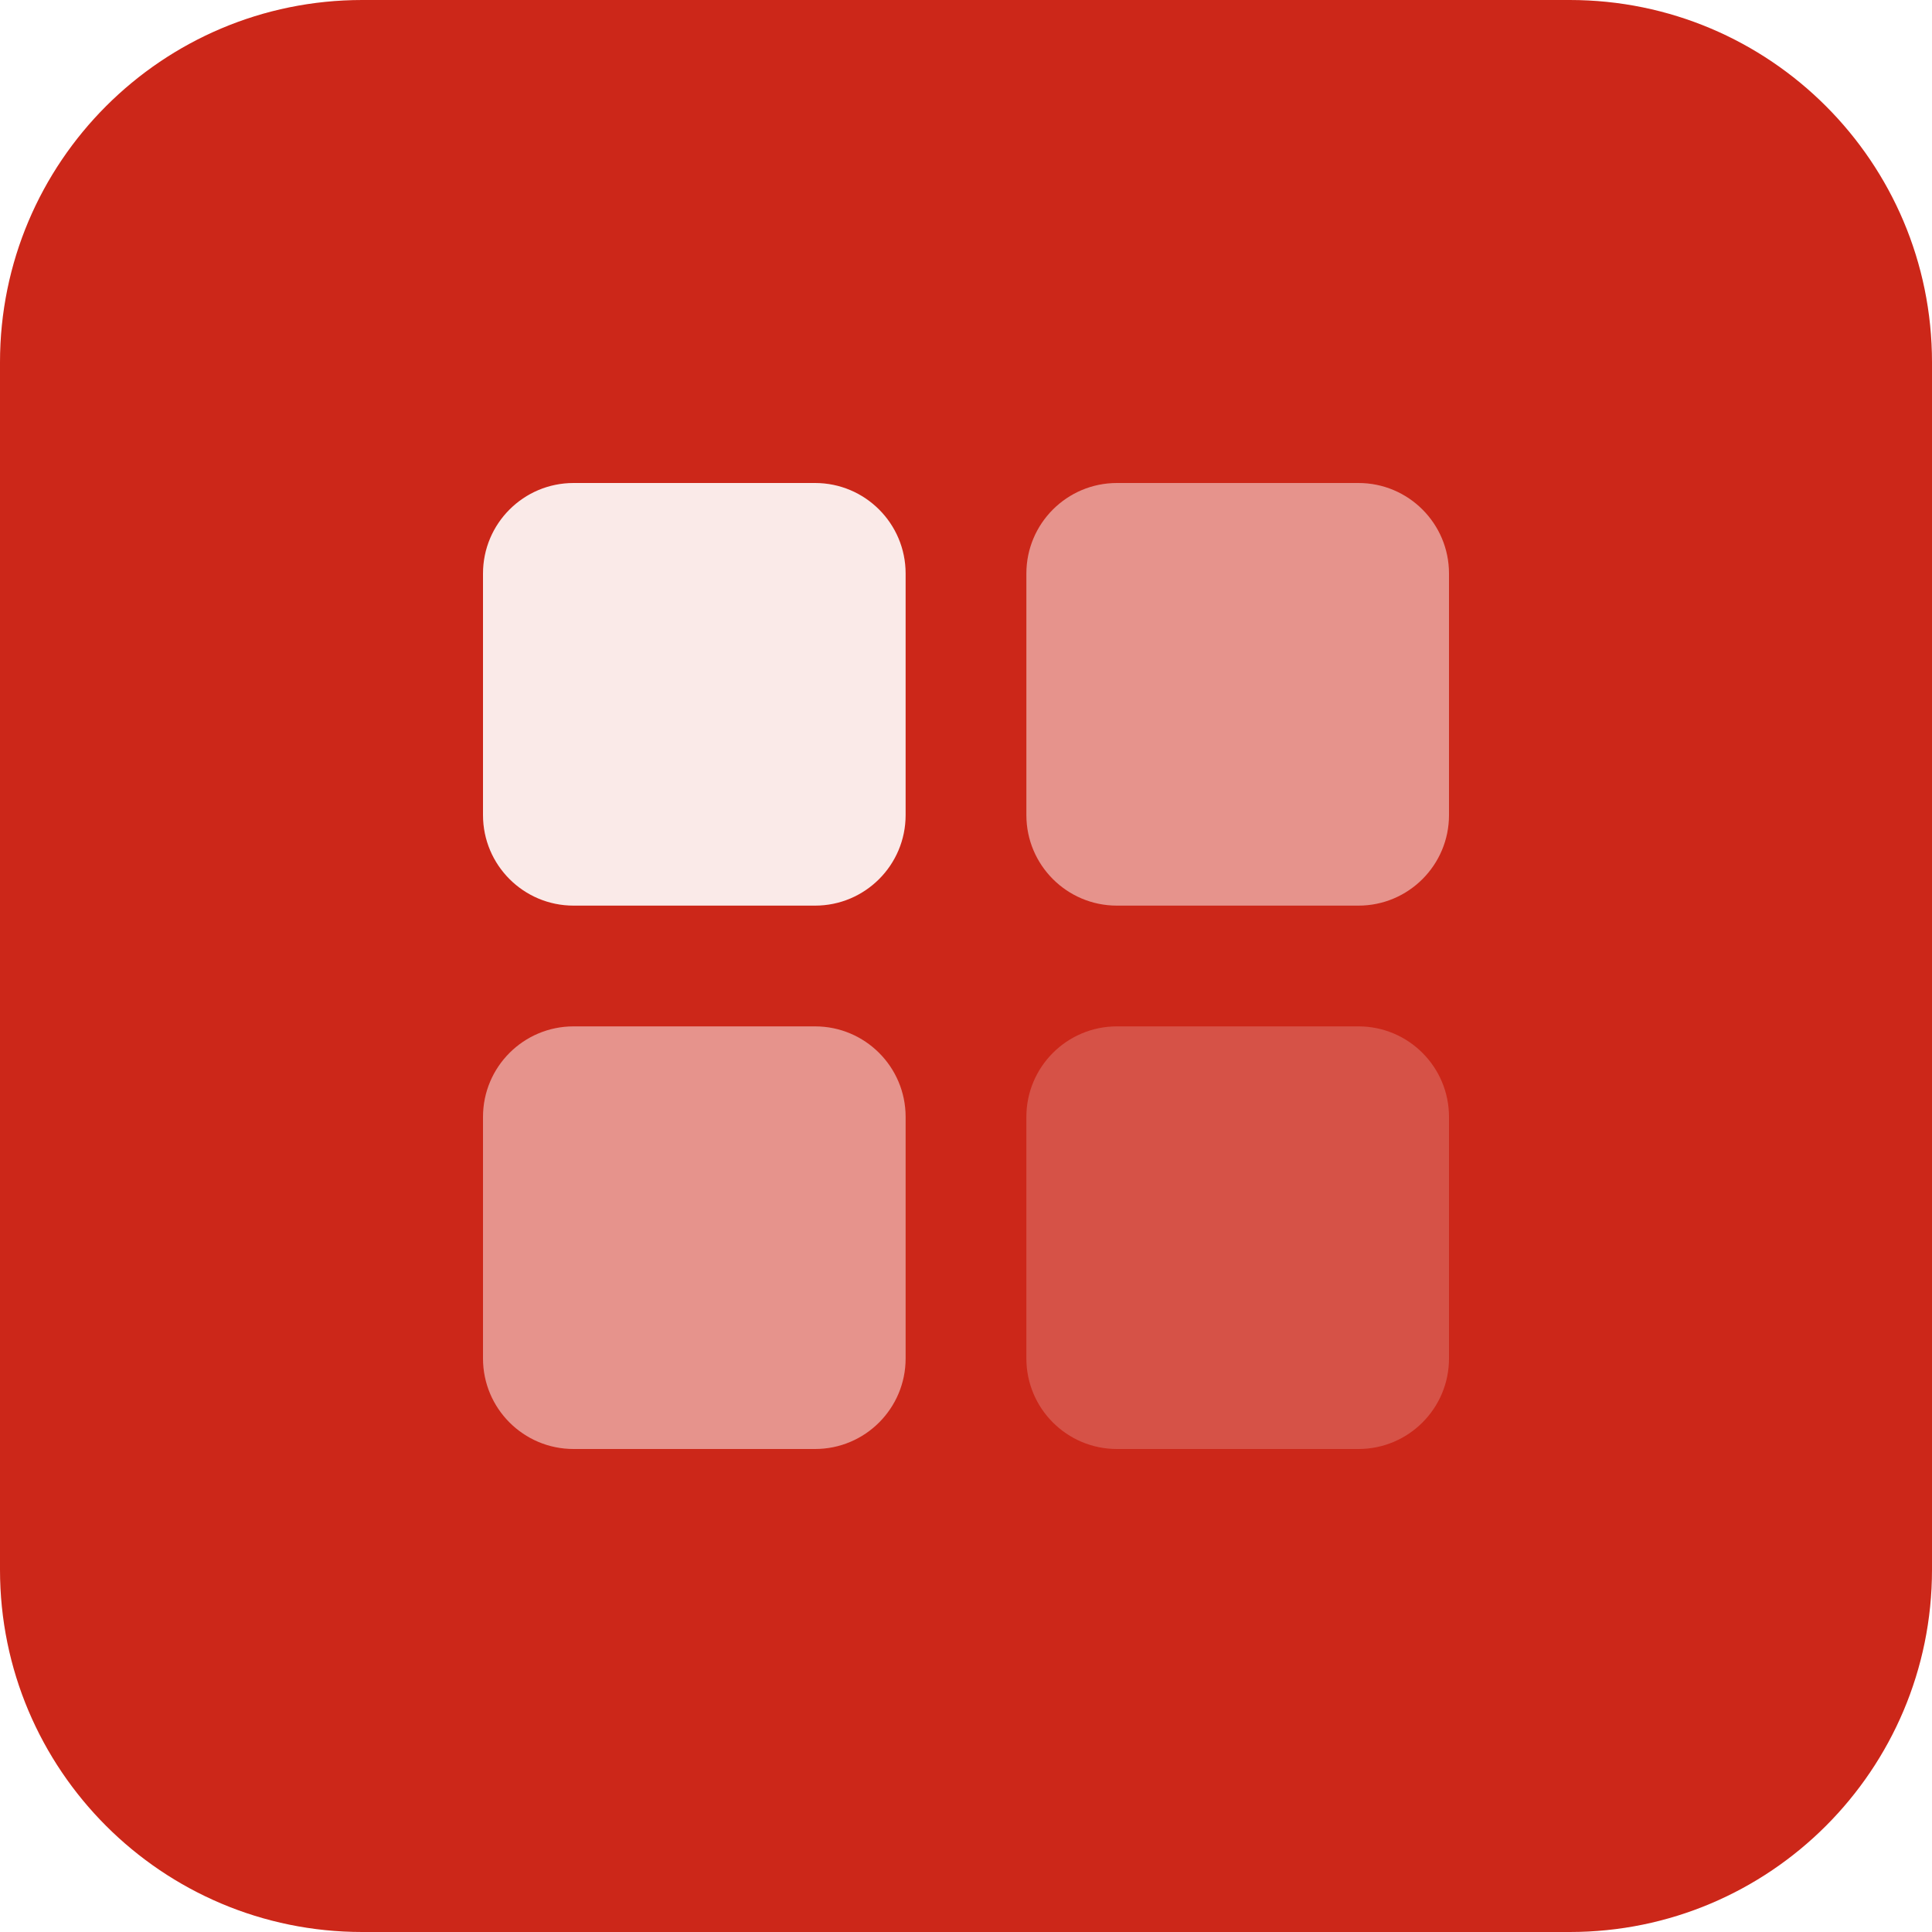
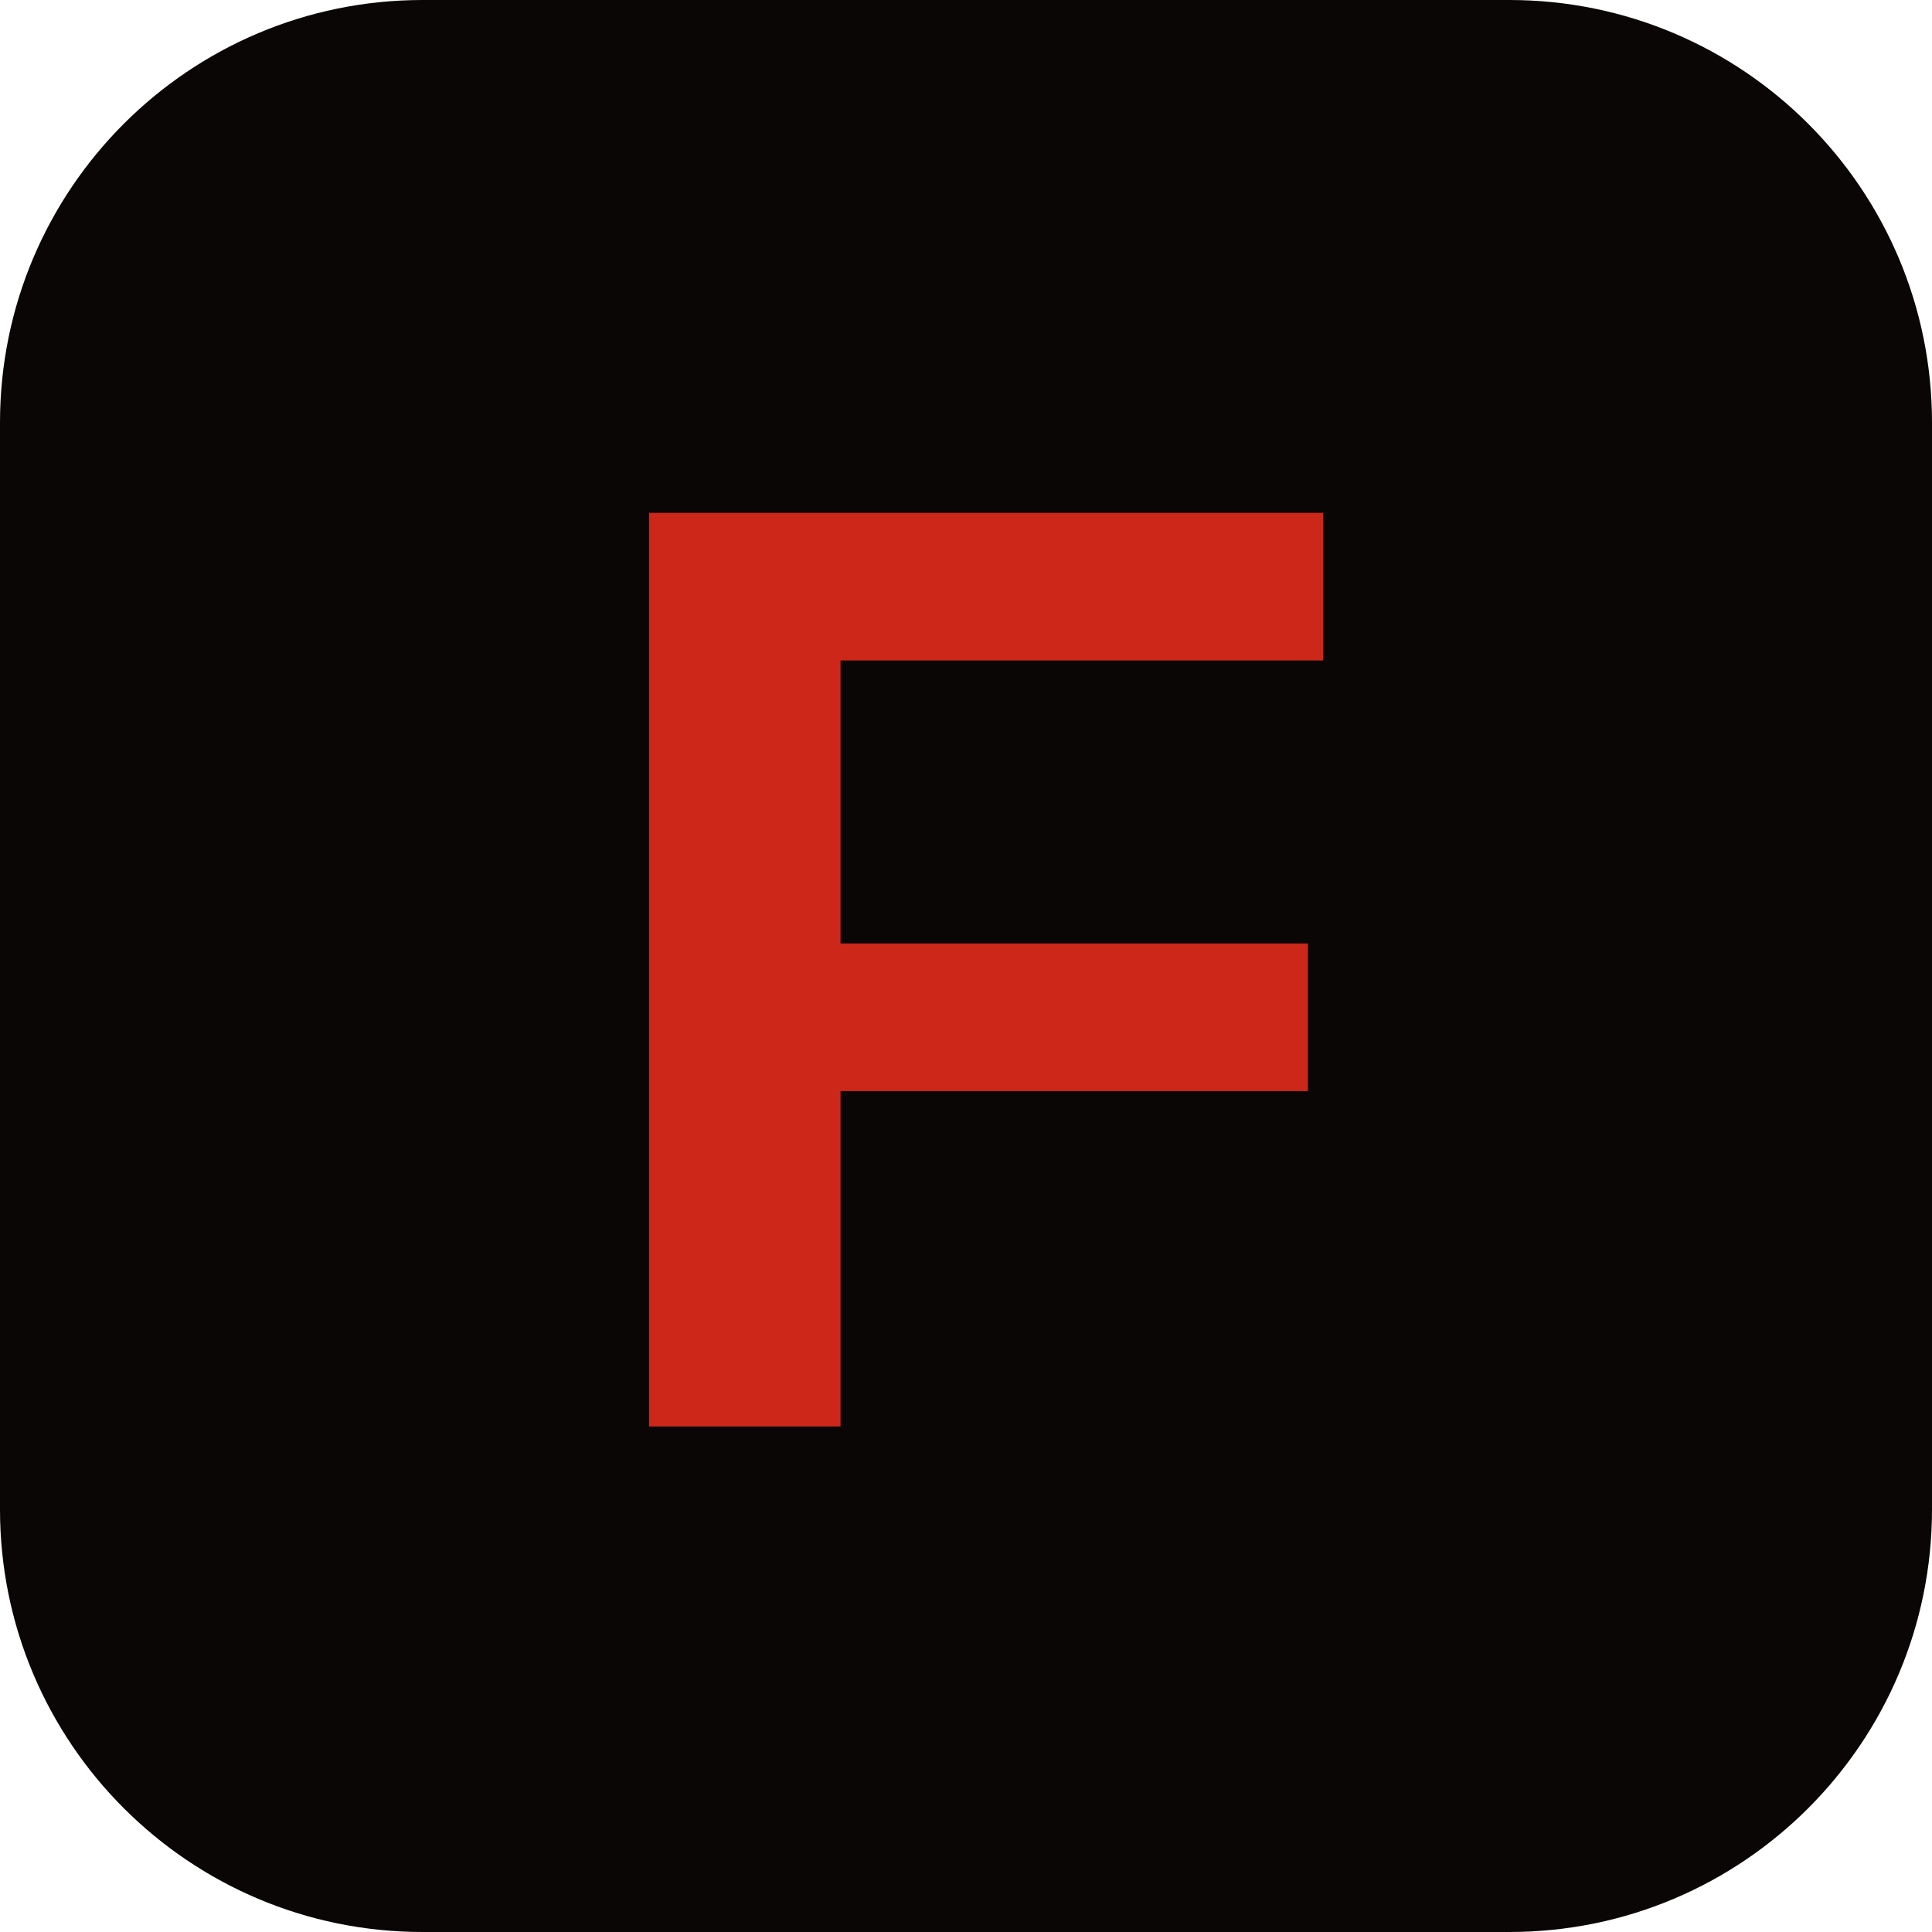
- <svg xmlns="http://www.w3.org/2000/svg" viewBox="0 0 32 32">
-   <rect width="32" height="32" rx="6" fill="#CC2719" />
-   <rect x="8" y="8" width="7" height="7" rx="1.5" fill="rgba(255,255,255,0.9)" />
-   <rect x="17" y="8" width="7" height="7" rx="1.5" fill="rgba(255,255,255,0.5)" />
-   <rect x="8" y="17" width="7" height="7" rx="1.5" fill="rgba(255,255,255,0.5)" />
-   <rect x="17" y="17" width="7" height="7" rx="1.5" fill="rgba(255,255,255,0.2)" />
+ <svg xmlns="http://www.w3.org/2000/svg" viewBox="0 0 64 64" role="img" aria-label="Foveans favicon">
+   <rect width="64" height="64" rx="14" fill="#0B0606" />
+   <text x="50%" y="50%" fill="#CC2719" font-family="Syne, 'Arial Black', Arial, sans-serif" font-size="44" font-weight="800" text-anchor="middle" dominant-baseline="central">F</text>
</svg>
